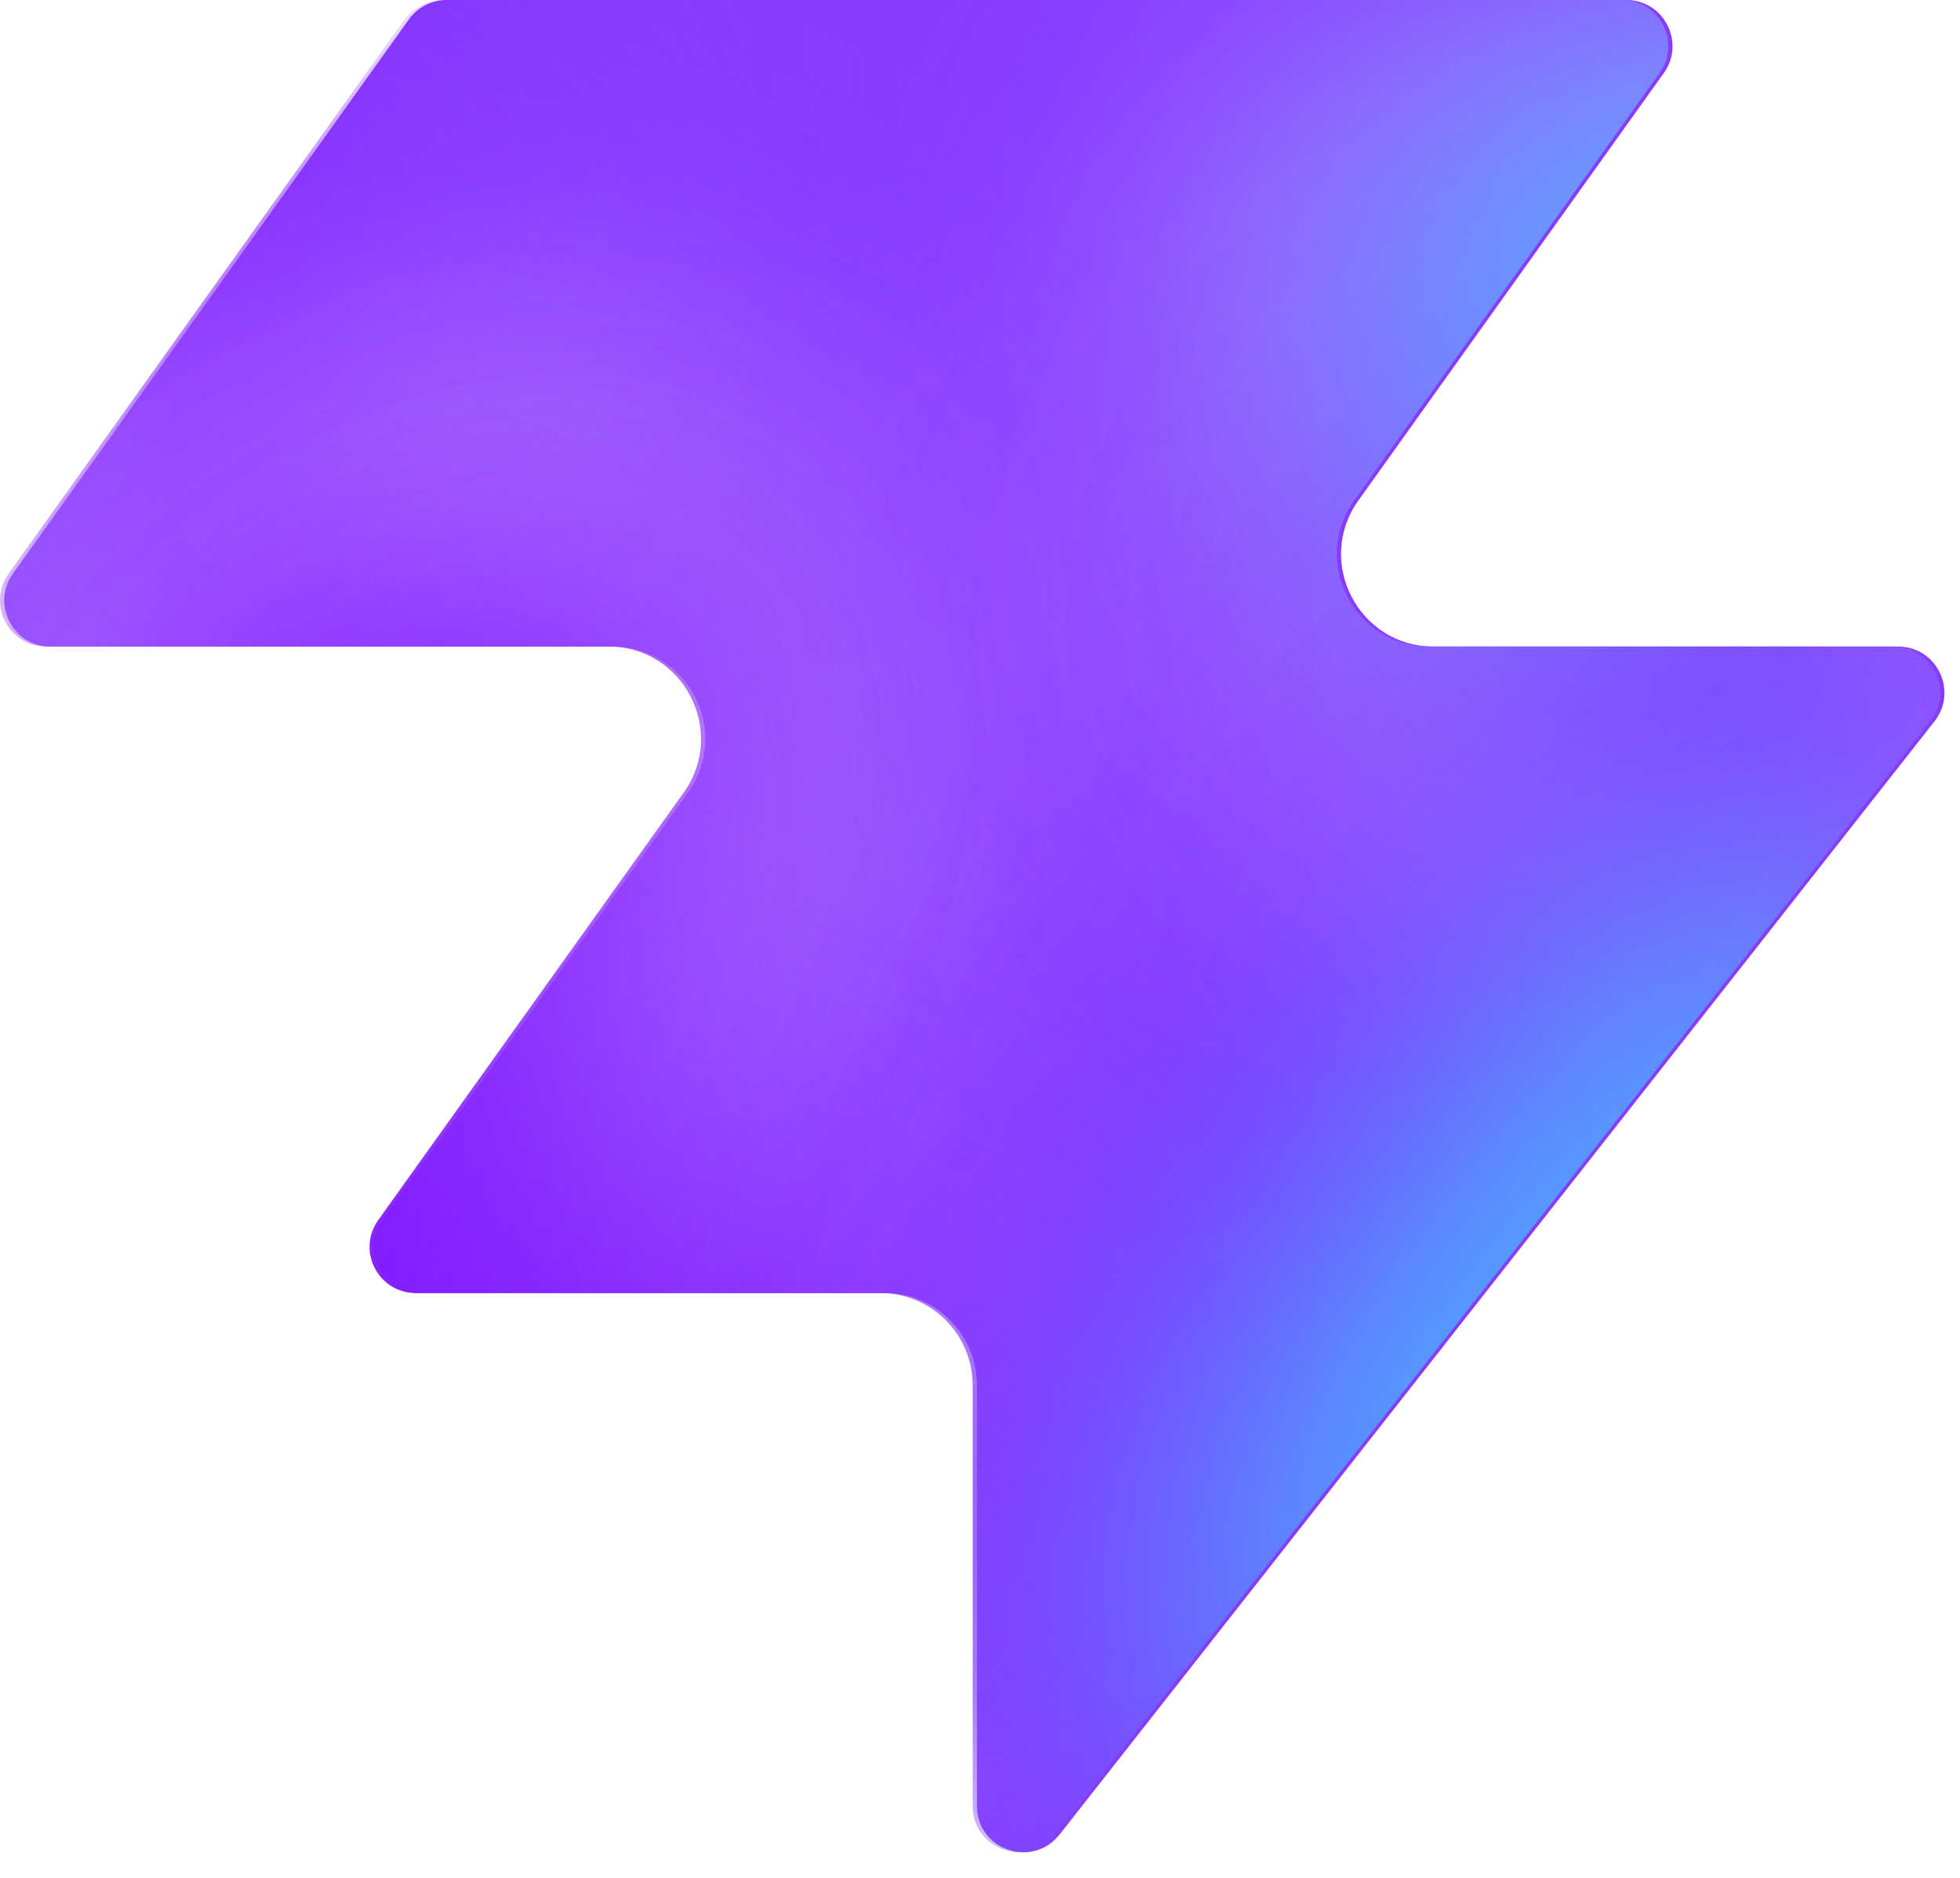
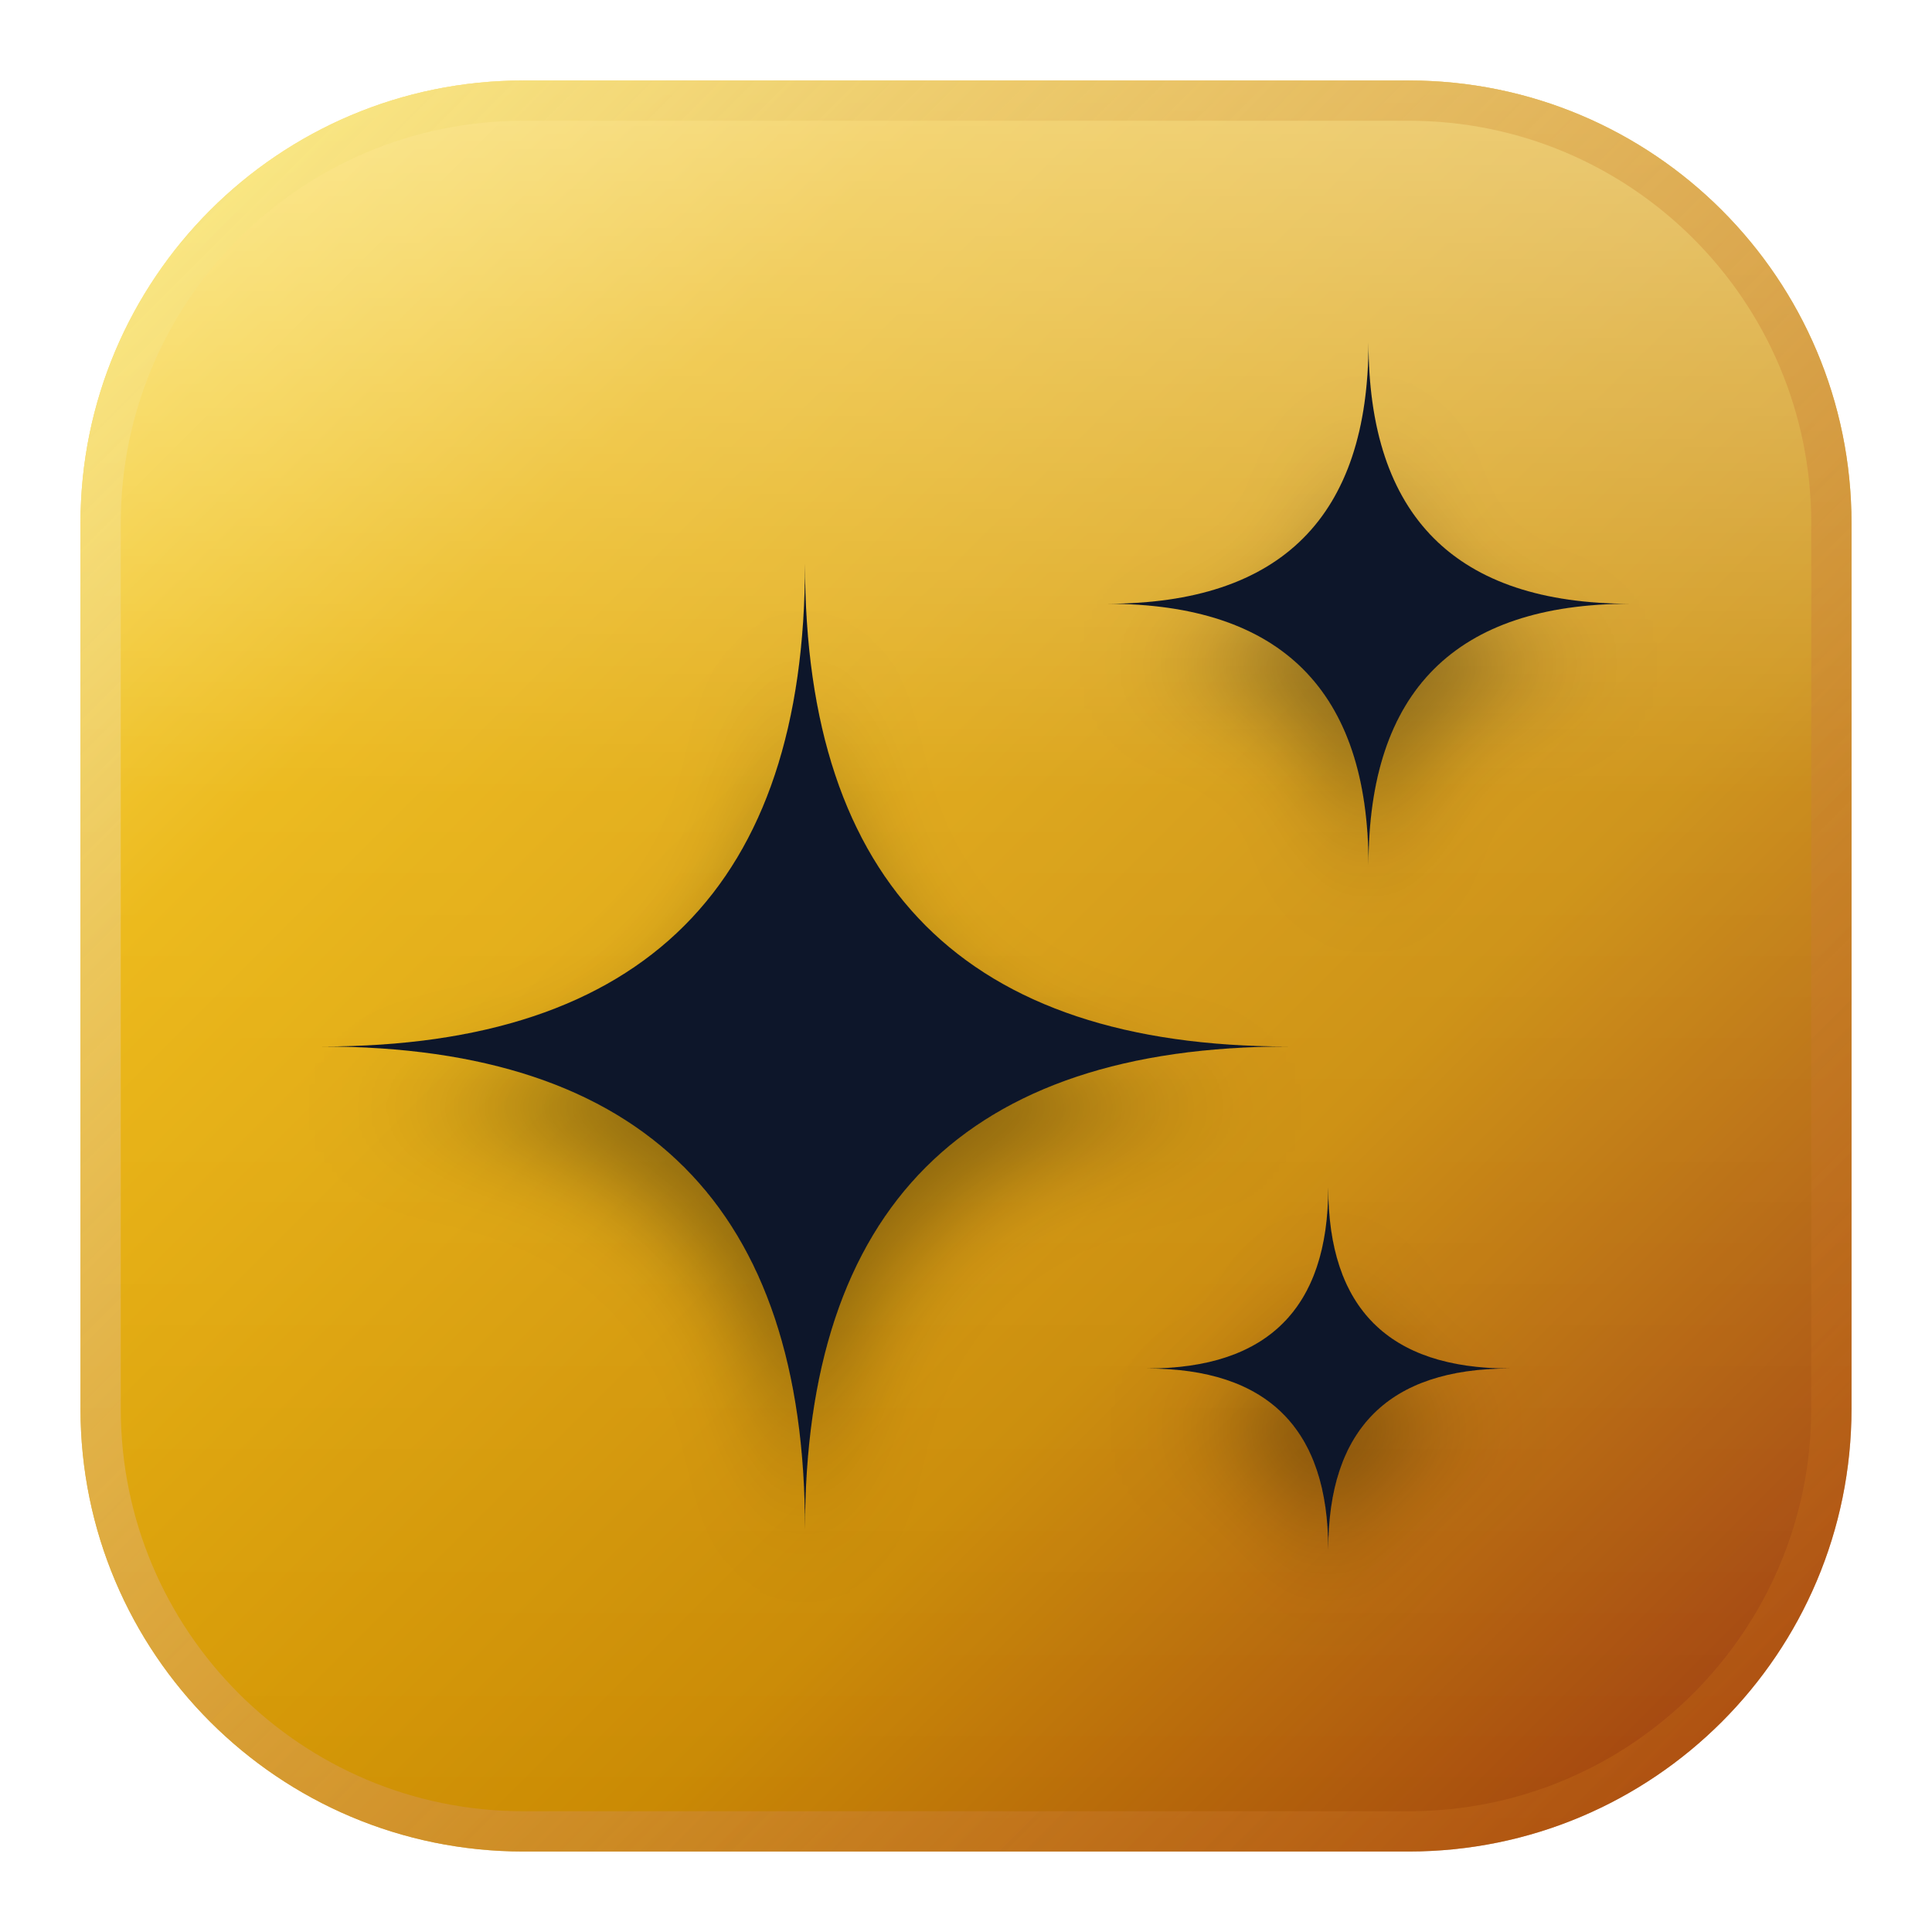
- <svg xmlns="http://www.w3.org/2000/svg" width="48" height="46" fill="none" viewBox="0 0 48 46">
-   <path fill="#863bff" d="M25.946 44.938c-.664.845-2.021.375-2.021-.698V33.937a2.26 2.26 0 0 0-2.262-2.262H10.287c-.92 0-1.456-1.04-.92-1.788l7.48-10.471c1.07-1.497 0-3.578-1.842-3.578H1.237c-.92 0-1.456-1.04-.92-1.788L10.013.474c.214-.297.556-.474.92-.474h28.894c.92 0 1.456 1.04.92 1.788l-7.48 10.471c-1.07 1.498 0 3.579 1.842 3.579h11.377c.943 0 1.473 1.088.89 1.83L25.947 44.94z" style="fill:#863bff;fill:color(display-p3 .525 .23 1);fill-opacity:1" />
-   <mask id="a" width="48" height="46" x="0" y="0" maskUnits="userSpaceOnUse" style="mask-type:alpha">
-     <path fill="#000" d="M25.842 44.938c-.664.844-2.021.375-2.021-.698V33.937a2.26 2.26 0 0 0-2.262-2.262H10.183c-.92 0-1.456-1.04-.92-1.788l7.48-10.471c1.07-1.498 0-3.579-1.842-3.579H1.133c-.92 0-1.456-1.04-.92-1.787L9.91.473c.214-.297.556-.474.92-.474h28.894c.92 0 1.456 1.04.92 1.788l-7.48 10.471c-1.07 1.498 0 3.578 1.842 3.578h11.377c.943 0 1.473 1.088.89 1.832L25.843 44.94z" style="fill:#000;fill-opacity:1" />
-   </mask>
-   <g mask="url(#a)">
-     <g filter="url(#b)">
-       <ellipse cx="5.508" cy="14.704" fill="#ede6ff" rx="5.508" ry="14.704" style="fill:#ede6ff;fill:color(display-p3 .927 .903 1);fill-opacity:1" transform="matrix(.00324 1 1 -.00324 -4.47 31.516)" />
-     </g>
-     <g filter="url(#c)">
-       <ellipse cx="10.399" cy="29.851" fill="#ede6ff" rx="10.399" ry="29.851" style="fill:#ede6ff;fill:color(display-p3 .927 .903 1);fill-opacity:1" transform="matrix(.00324 1 1 -.00324 -39.328 7.883)" />
-     </g>
-     <g filter="url(#d)">
-       <ellipse cx="5.508" cy="30.487" fill="#7e14ff" rx="5.508" ry="30.487" style="fill:#7e14ff;fill:color(display-p3 .492 .077 1);fill-opacity:1" transform="rotate(89.814 -25.913 -14.639)scale(1 -1)" />
-     </g>
-     <g filter="url(#e)">
-       <ellipse cx="5.508" cy="30.599" fill="#7e14ff" rx="5.508" ry="30.599" style="fill:#7e14ff;fill:color(display-p3 .492 .077 1);fill-opacity:1" transform="rotate(89.814 -32.644 -3.334)scale(1 -1)" />
-     </g>
-     <g filter="url(#f)">
-       <ellipse cx="5.508" cy="30.599" fill="#7e14ff" rx="5.508" ry="30.599" style="fill:#7e14ff;fill:color(display-p3 .492 .077 1);fill-opacity:1" transform="matrix(.00324 1 1 -.00324 -34.34 30.47)" />
-     </g>
-     <g filter="url(#g)">
-       <ellipse cx="14.072" cy="22.078" fill="#ede6ff" rx="14.072" ry="22.078" style="fill:#ede6ff;fill:color(display-p3 .927 .903 1);fill-opacity:1" transform="rotate(93.35 24.506 48.493)scale(-1 1)" />
-     </g>
-     <g filter="url(#h)">
-       <ellipse cx="3.47" cy="21.501" fill="#7e14ff" rx="3.47" ry="21.501" style="fill:#7e14ff;fill:color(display-p3 .492 .077 1);fill-opacity:1" transform="rotate(89.009 28.708 47.59)scale(-1 1)" />
-     </g>
-     <g filter="url(#i)">
-       <ellipse cx="3.47" cy="21.501" fill="#7e14ff" rx="3.47" ry="21.501" style="fill:#7e14ff;fill:color(display-p3 .492 .077 1);fill-opacity:1" transform="rotate(89.009 28.708 47.59)scale(-1 1)" />
-     </g>
-     <g filter="url(#j)">
-       <ellipse cx=".387" cy="8.972" fill="#7e14ff" rx="4.407" ry="29.108" style="fill:#7e14ff;fill:color(display-p3 .492 .077 1);fill-opacity:1" transform="rotate(39.51 .387 8.972)" />
-     </g>
-     <g filter="url(#k)">
-       <ellipse cx="47.523" cy="-6.092" fill="#7e14ff" rx="4.407" ry="29.108" style="fill:#7e14ff;fill:color(display-p3 .492 .077 1);fill-opacity:1" transform="rotate(37.892 47.523 -6.092)" />
-     </g>
-     <g filter="url(#l)">
-       <ellipse cx="41.412" cy="6.333" fill="#47bfff" rx="5.971" ry="9.665" style="fill:#47bfff;fill:color(display-p3 .28 .748 1);fill-opacity:1" transform="rotate(37.892 41.412 6.333)" />
-     </g>
-     <g filter="url(#m)">
-       <ellipse cx="-1.879" cy="38.332" fill="#7e14ff" rx="4.407" ry="29.108" style="fill:#7e14ff;fill:color(display-p3 .492 .077 1);fill-opacity:1" transform="rotate(37.892 -1.88 38.332)" />
-     </g>
-     <g filter="url(#n)">
-       <ellipse cx="-1.879" cy="38.332" fill="#7e14ff" rx="4.407" ry="29.108" style="fill:#7e14ff;fill:color(display-p3 .492 .077 1);fill-opacity:1" transform="rotate(37.892 -1.88 38.332)" />
-     </g>
-     <g filter="url(#o)">
-       <ellipse cx="35.651" cy="29.907" fill="#7e14ff" rx="4.407" ry="29.108" style="fill:#7e14ff;fill:color(display-p3 .492 .077 1);fill-opacity:1" transform="rotate(37.892 35.651 29.907)" />
-     </g>
-     <g filter="url(#p)">
-       <ellipse cx="38.418" cy="32.4" fill="#47bfff" rx="5.971" ry="15.297" style="fill:#47bfff;fill:color(display-p3 .28 .748 1);fill-opacity:1" transform="rotate(37.892 38.418 32.4)" />
-     </g>
-   </g>
+ <svg xmlns="http://www.w3.org/2000/svg" viewBox="0 0 48 48" width="48" height="48" fill="none">
  <defs>
-     <filter id="b" width="60.045" height="41.654" x="-19.77" y="16.149" color-interpolation-filters="sRGB" filterUnits="userSpaceOnUse">
-       <feFlood flood-opacity="0" result="BackgroundImageFix" />
-       <feBlend in="SourceGraphic" in2="BackgroundImageFix" result="shape" />
-       <feGaussianBlur result="effect1_foregroundBlur_2002_17158" stdDeviation="7.659" />
-     </filter>
-     <filter id="c" width="90.34" height="51.437" x="-54.613" y="-7.533" color-interpolation-filters="sRGB" filterUnits="userSpaceOnUse">
-       <feFlood flood-opacity="0" result="BackgroundImageFix" />
-       <feBlend in="SourceGraphic" in2="BackgroundImageFix" result="shape" />
-       <feGaussianBlur result="effect1_foregroundBlur_2002_17158" stdDeviation="7.659" />
-     </filter>
-     <filter id="d" width="79.355" height="29.4" x="-49.64" y="2.03" color-interpolation-filters="sRGB" filterUnits="userSpaceOnUse">
-       <feFlood flood-opacity="0" result="BackgroundImageFix" />
-       <feBlend in="SourceGraphic" in2="BackgroundImageFix" result="shape" />
-       <feGaussianBlur result="effect1_foregroundBlur_2002_17158" stdDeviation="4.596" />
-     </filter>
-     <filter id="e" width="79.579" height="29.4" x="-45.045" y="20.029" color-interpolation-filters="sRGB" filterUnits="userSpaceOnUse">
-       <feFlood flood-opacity="0" result="BackgroundImageFix" />
-       <feBlend in="SourceGraphic" in2="BackgroundImageFix" result="shape" />
-       <feGaussianBlur result="effect1_foregroundBlur_2002_17158" stdDeviation="4.596" />
-     </filter>
-     <filter id="f" width="79.579" height="29.4" x="-43.513" y="21.178" color-interpolation-filters="sRGB" filterUnits="userSpaceOnUse">
-       <feFlood flood-opacity="0" result="BackgroundImageFix" />
-       <feBlend in="SourceGraphic" in2="BackgroundImageFix" result="shape" />
-       <feGaussianBlur result="effect1_foregroundBlur_2002_17158" stdDeviation="4.596" />
-     </filter>
-     <filter id="g" width="74.749" height="58.852" x="15.756" y="-17.901" color-interpolation-filters="sRGB" filterUnits="userSpaceOnUse">
-       <feFlood flood-opacity="0" result="BackgroundImageFix" />
-       <feBlend in="SourceGraphic" in2="BackgroundImageFix" result="shape" />
-       <feGaussianBlur result="effect1_foregroundBlur_2002_17158" stdDeviation="7.659" />
-     </filter>
-     <filter id="h" width="61.377" height="25.362" x="23.548" y="2.284" color-interpolation-filters="sRGB" filterUnits="userSpaceOnUse">
-       <feFlood flood-opacity="0" result="BackgroundImageFix" />
-       <feBlend in="SourceGraphic" in2="BackgroundImageFix" result="shape" />
-       <feGaussianBlur result="effect1_foregroundBlur_2002_17158" stdDeviation="4.596" />
-     </filter>
-     <filter id="i" width="61.377" height="25.362" x="23.548" y="2.284" color-interpolation-filters="sRGB" filterUnits="userSpaceOnUse">
-       <feFlood flood-opacity="0" result="BackgroundImageFix" />
-       <feBlend in="SourceGraphic" in2="BackgroundImageFix" result="shape" />
-       <feGaussianBlur result="effect1_foregroundBlur_2002_17158" stdDeviation="4.596" />
-     </filter>
-     <filter id="j" width="56.045" height="63.649" x="-27.636" y="-22.853" color-interpolation-filters="sRGB" filterUnits="userSpaceOnUse">
-       <feFlood flood-opacity="0" result="BackgroundImageFix" />
-       <feBlend in="SourceGraphic" in2="BackgroundImageFix" result="shape" />
-       <feGaussianBlur result="effect1_foregroundBlur_2002_17158" stdDeviation="4.596" />
-     </filter>
-     <filter id="k" width="54.814" height="64.646" x="20.116" y="-38.415" color-interpolation-filters="sRGB" filterUnits="userSpaceOnUse">
-       <feFlood flood-opacity="0" result="BackgroundImageFix" />
-       <feBlend in="SourceGraphic" in2="BackgroundImageFix" result="shape" />
-       <feGaussianBlur result="effect1_foregroundBlur_2002_17158" stdDeviation="4.596" />
-     </filter>
-     <filter id="l" width="33.541" height="35.313" x="24.641" y="-11.323" color-interpolation-filters="sRGB" filterUnits="userSpaceOnUse">
-       <feFlood flood-opacity="0" result="BackgroundImageFix" />
-       <feBlend in="SourceGraphic" in2="BackgroundImageFix" result="shape" />
-       <feGaussianBlur result="effect1_foregroundBlur_2002_17158" stdDeviation="4.596" />
-     </filter>
-     <filter id="m" width="54.814" height="64.646" x="-29.286" y="6.009" color-interpolation-filters="sRGB" filterUnits="userSpaceOnUse">
-       <feFlood flood-opacity="0" result="BackgroundImageFix" />
-       <feBlend in="SourceGraphic" in2="BackgroundImageFix" result="shape" />
-       <feGaussianBlur result="effect1_foregroundBlur_2002_17158" stdDeviation="4.596" />
-     </filter>
-     <filter id="n" width="54.814" height="64.646" x="-29.286" y="6.009" color-interpolation-filters="sRGB" filterUnits="userSpaceOnUse">
-       <feFlood flood-opacity="0" result="BackgroundImageFix" />
-       <feBlend in="SourceGraphic" in2="BackgroundImageFix" result="shape" />
-       <feGaussianBlur result="effect1_foregroundBlur_2002_17158" stdDeviation="4.596" />
-     </filter>
-     <filter id="o" width="54.814" height="64.646" x="8.244" y="-2.416" color-interpolation-filters="sRGB" filterUnits="userSpaceOnUse">
-       <feFlood flood-opacity="0" result="BackgroundImageFix" />
-       <feBlend in="SourceGraphic" in2="BackgroundImageFix" result="shape" />
-       <feGaussianBlur result="effect1_foregroundBlur_2002_17158" stdDeviation="4.596" />
-     </filter>
-     <filter id="p" width="39.409" height="43.623" x="18.713" y="10.588" color-interpolation-filters="sRGB" filterUnits="userSpaceOnUse">
-       <feFlood flood-opacity="0" result="BackgroundImageFix" />
-       <feBlend in="SourceGraphic" in2="BackgroundImageFix" result="shape" />
-       <feGaussianBlur result="effect1_foregroundBlur_2002_17158" stdDeviation="4.596" />
+     <linearGradient id="ss-gold" x1="0%" y1="0%" x2="100%" y2="100%">
+       <stop offset="0%" stop-color="#FDE047" />
+       <stop offset="25%" stop-color="#EAB308" />
+       <stop offset="65%" stop-color="#CA8A04" />
+       <stop offset="100%" stop-color="#9A3412" />
+     </linearGradient>
+     <linearGradient id="ss-sheen" x1="0%" y1="0%" x2="0%" y2="100%">
+       <stop offset="0%" stop-color="#FFFFFF" stop-opacity="0.45" />
+       <stop offset="40%" stop-color="#FFFFFF" stop-opacity="0.1" />
+       <stop offset="100%" stop-color="#FFFFFF" stop-opacity="0" />
+     </linearGradient>
+     <linearGradient id="ss-stroke" x1="0%" y1="0%" x2="100%" y2="100%">
+       <stop offset="0%" stop-color="#FEF08A" stop-opacity="0.9" />
+       <stop offset="100%" stop-color="#B45309" stop-opacity="0.5" />
+     </linearGradient>
+     <filter id="ss-shadow" x="-20%" y="-20%" width="140%" height="140%">
+       <feDropShadow dx="0" dy="1.5" stdDeviation="1.2" flood-color="#000000" flood-opacity="0.35" />
    </filter>
  </defs>
+   <rect x="2" y="2" width="44" height="44" rx="11" fill="url(#ss-gold)" />
+   <rect x="2" y="2" width="44" height="44" rx="11" fill="url(#ss-sheen)" />
+   <rect x="2.5" y="2.5" width="43" height="43" rx="10.5" stroke="url(#ss-stroke)" stroke-width="1" fill="none" />
+   <g fill="#0F172A" filter="url(#ss-shadow)">
+     <path d="M 20 14 Q 20 26 32 26 Q 20 26 20 38 Q 20 26 8 26 Q 20 26 20 14 Z" />
+     <path d="M 34 8.5 Q 34 15 40.5 15 Q 34 15 34 21.5 Q 34 15 27.5 15 Q 34 15 34 8.5 Z" />
+     <path d="M 33 29.5 Q 33 34 37.5 34 Q 33 34 33 38.5 Q 33 34 28.5 34 Q 33 34 33 29.5 Z" />
+   </g>
</svg>
